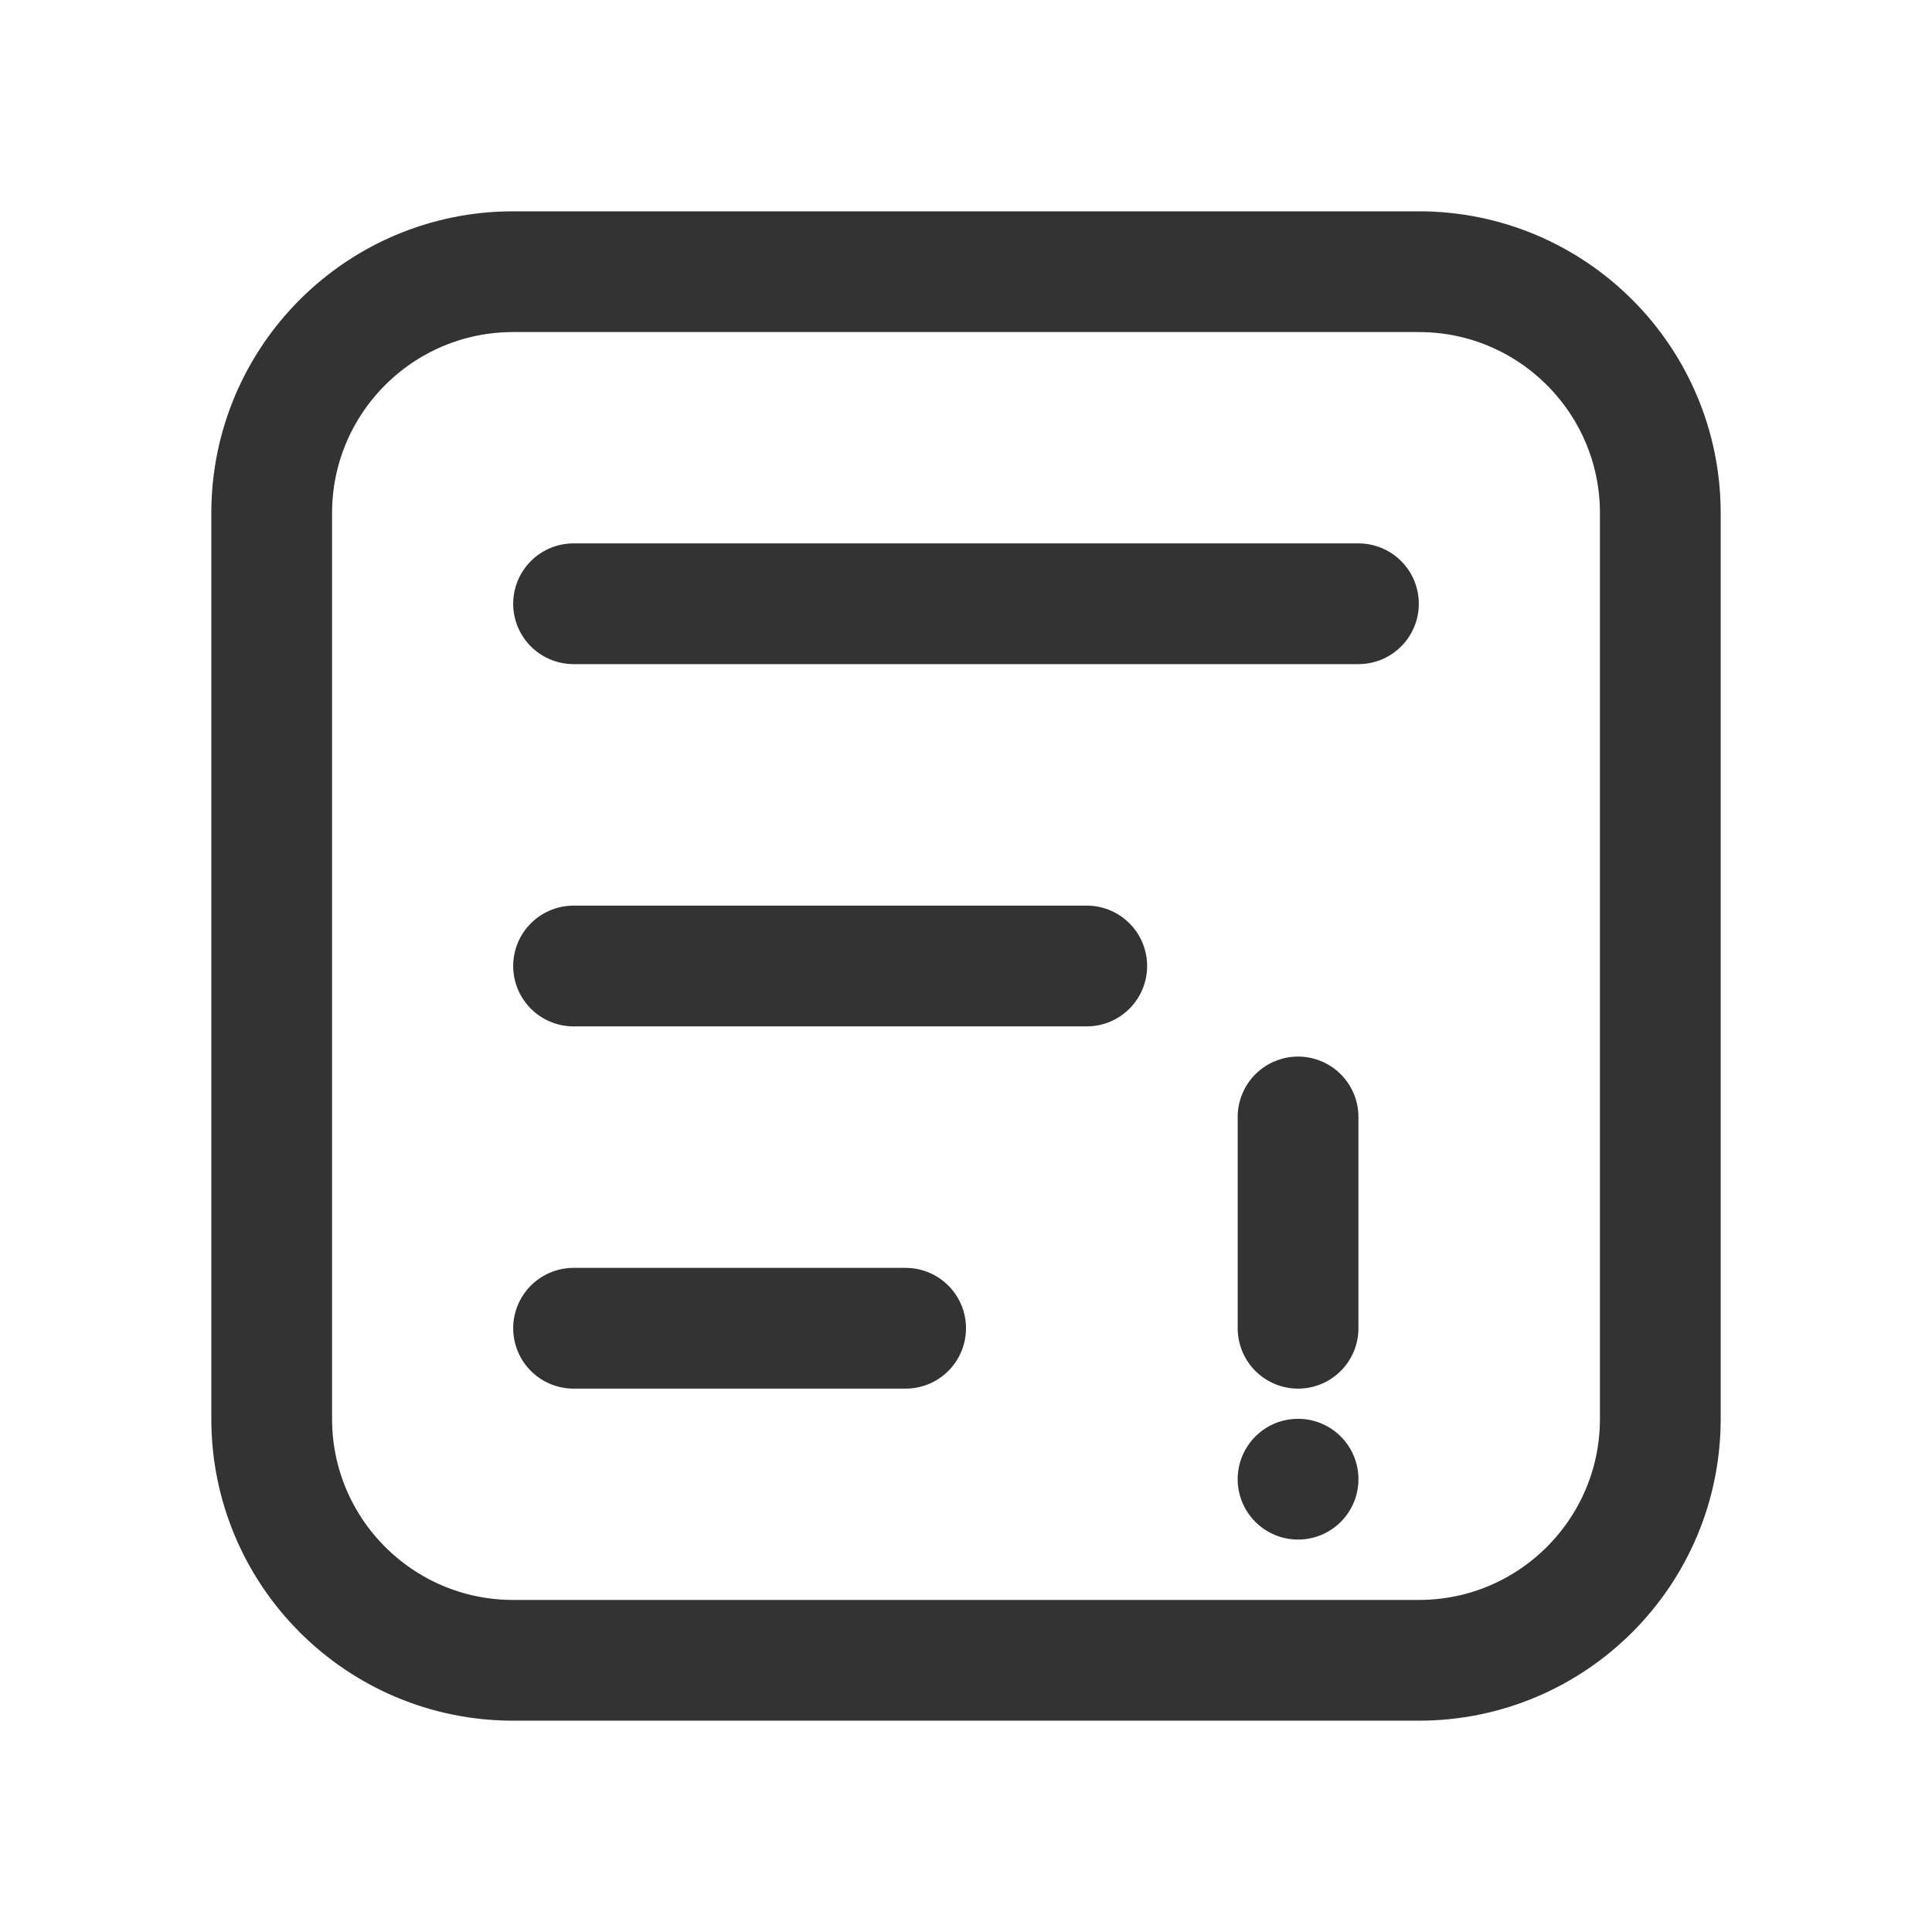
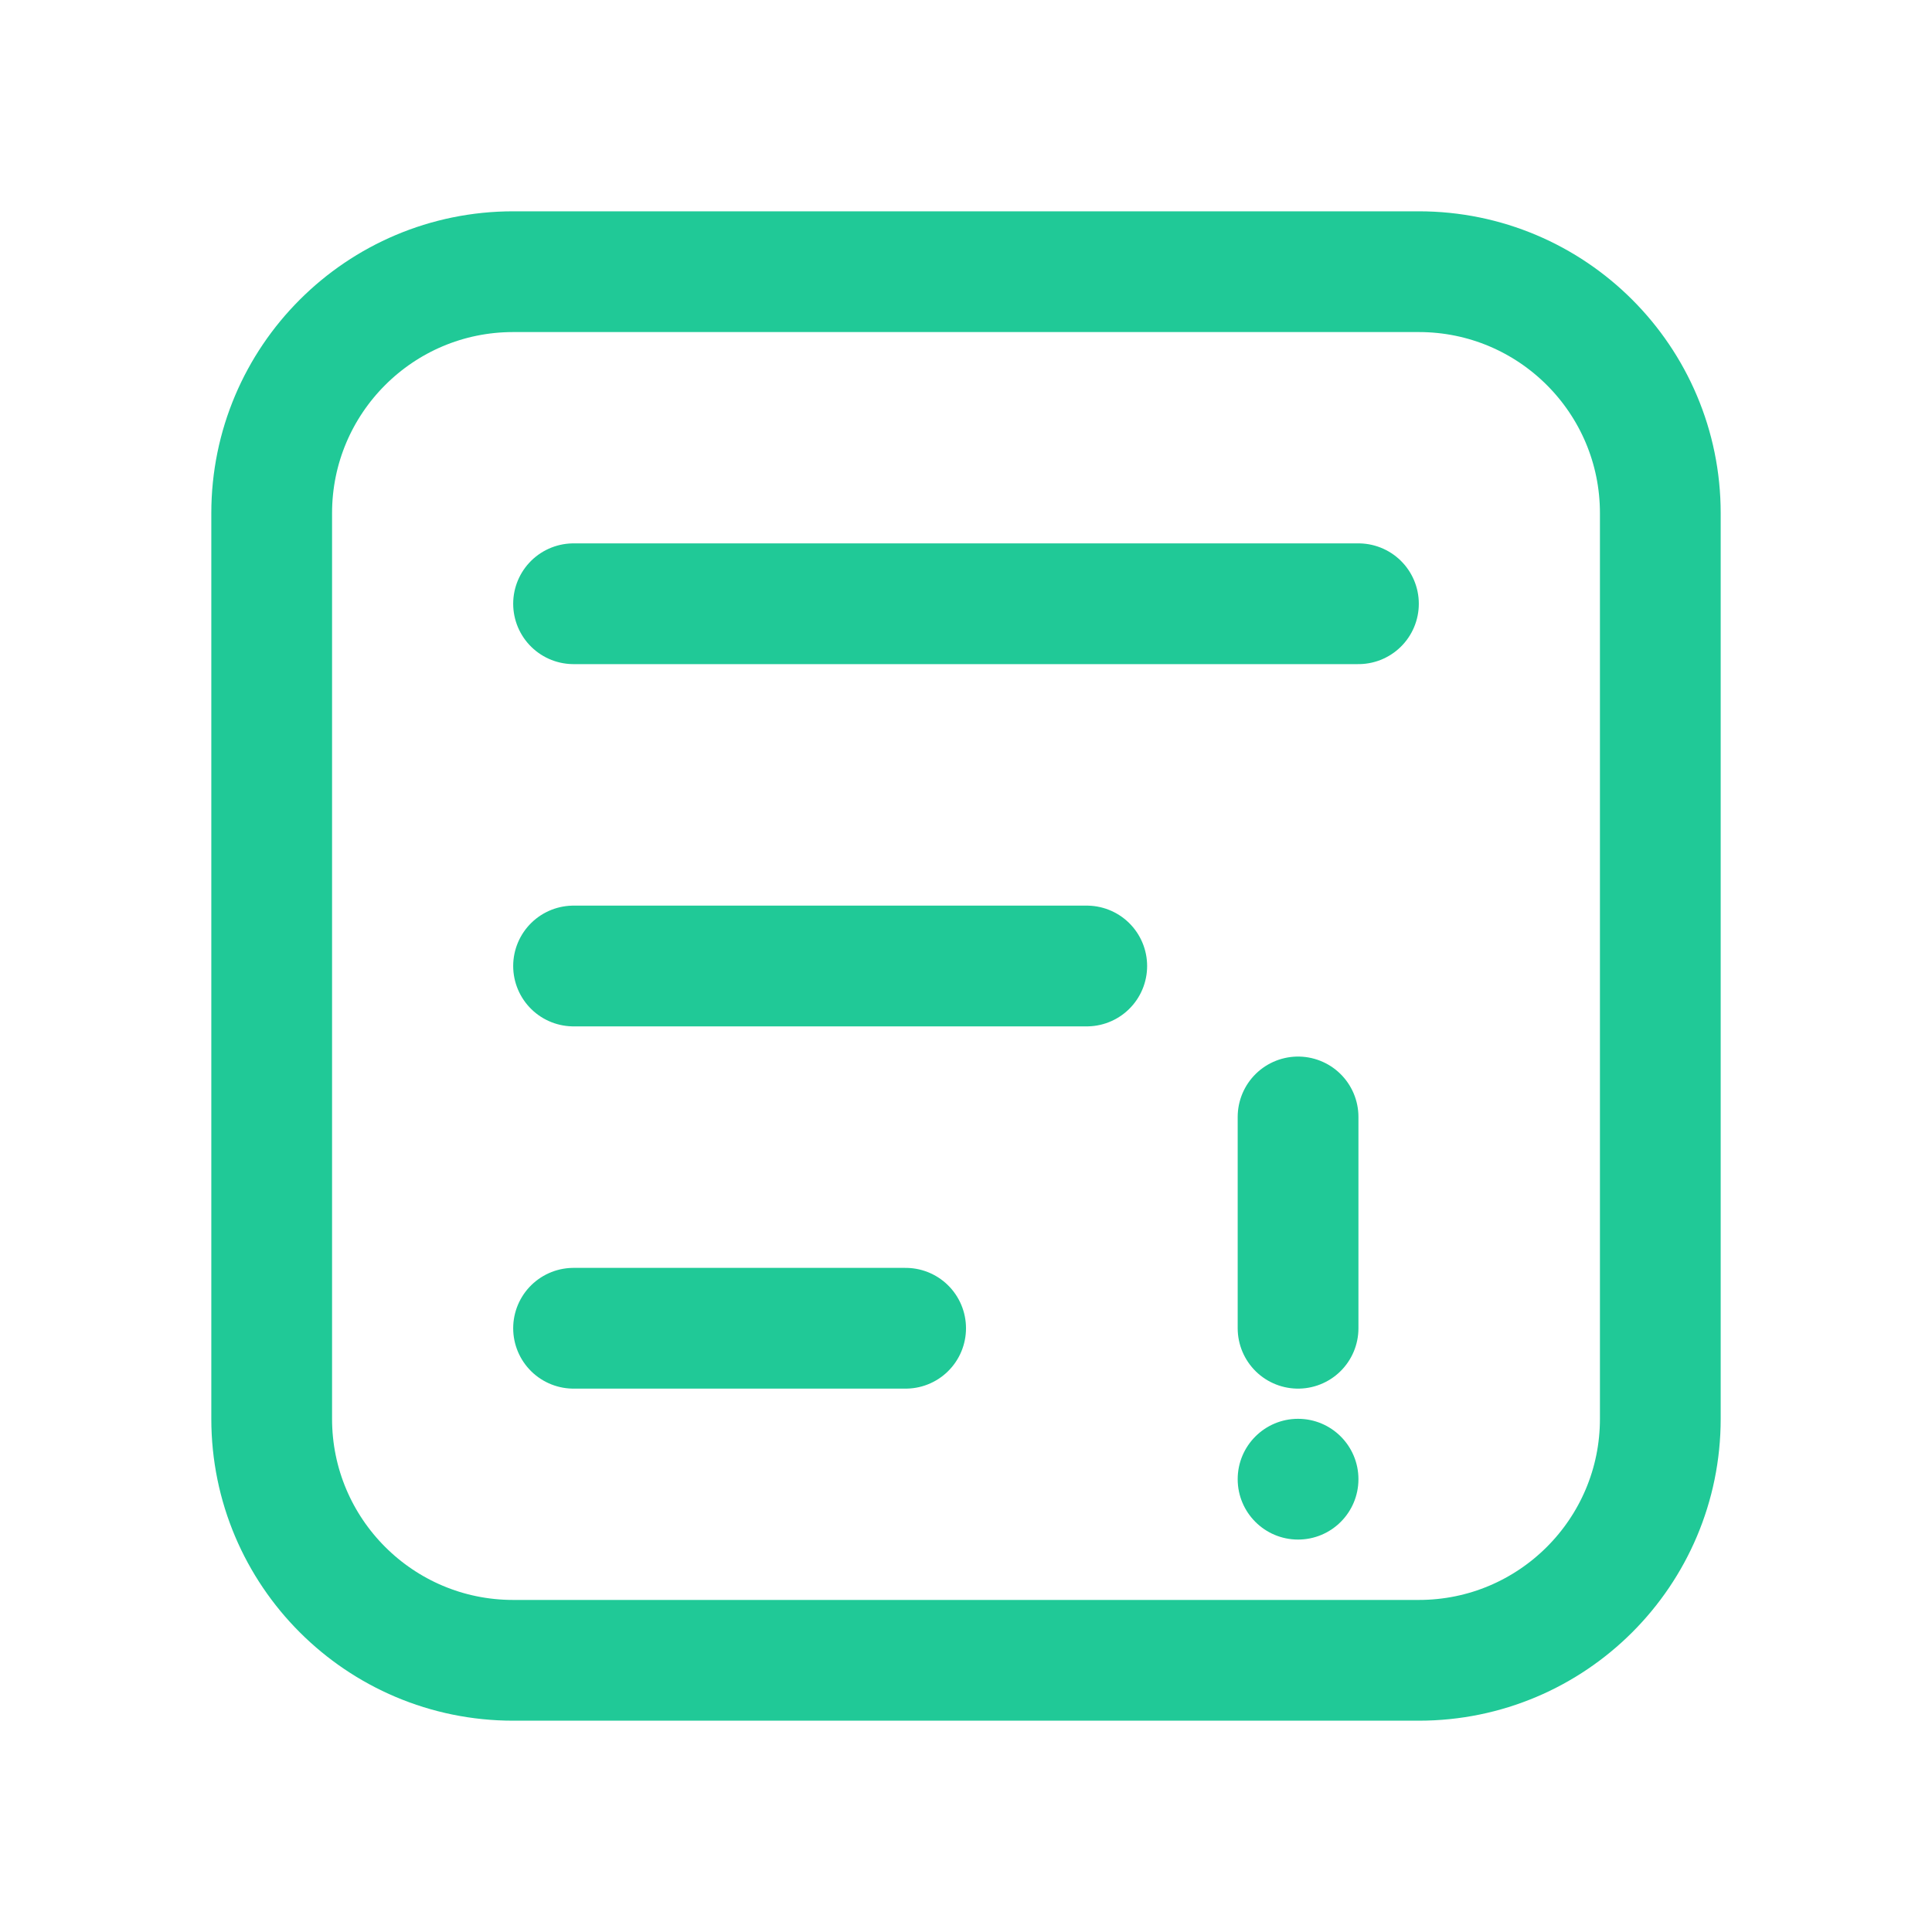
<svg xmlns="http://www.w3.org/2000/svg" width="128" height="128" viewBox="0 0 128 128" fill="none">
-   <rect x="18" y="18" width="92" height="92" rx="16" stroke="#333333" stroke-width="8" stroke-linejoin="round" />
-   <path d="M38 40h52M38 64h34M38 88h22" stroke="#333333" stroke-width="8" stroke-linecap="round" />
-   <path d="M86 74v14" stroke="#333333" stroke-width="8" stroke-linecap="round" />
-   <circle cx="86" cy="98" r="4" fill="#333333" />
+   <rect x="18" y="18" width="92" height="92" rx="16" stroke="#20C997" stroke-width="8" stroke-linejoin="round" />
+   <path d="M38 40h52M38 64h34M38 88h22" stroke="#20C997" stroke-width="8" stroke-linecap="round" />
+   <path d="M86 74v14" stroke="#20C997" stroke-width="8" stroke-linecap="round" />
+   <circle cx="86" cy="98" r="4" fill="#20C997" />
</svg>
